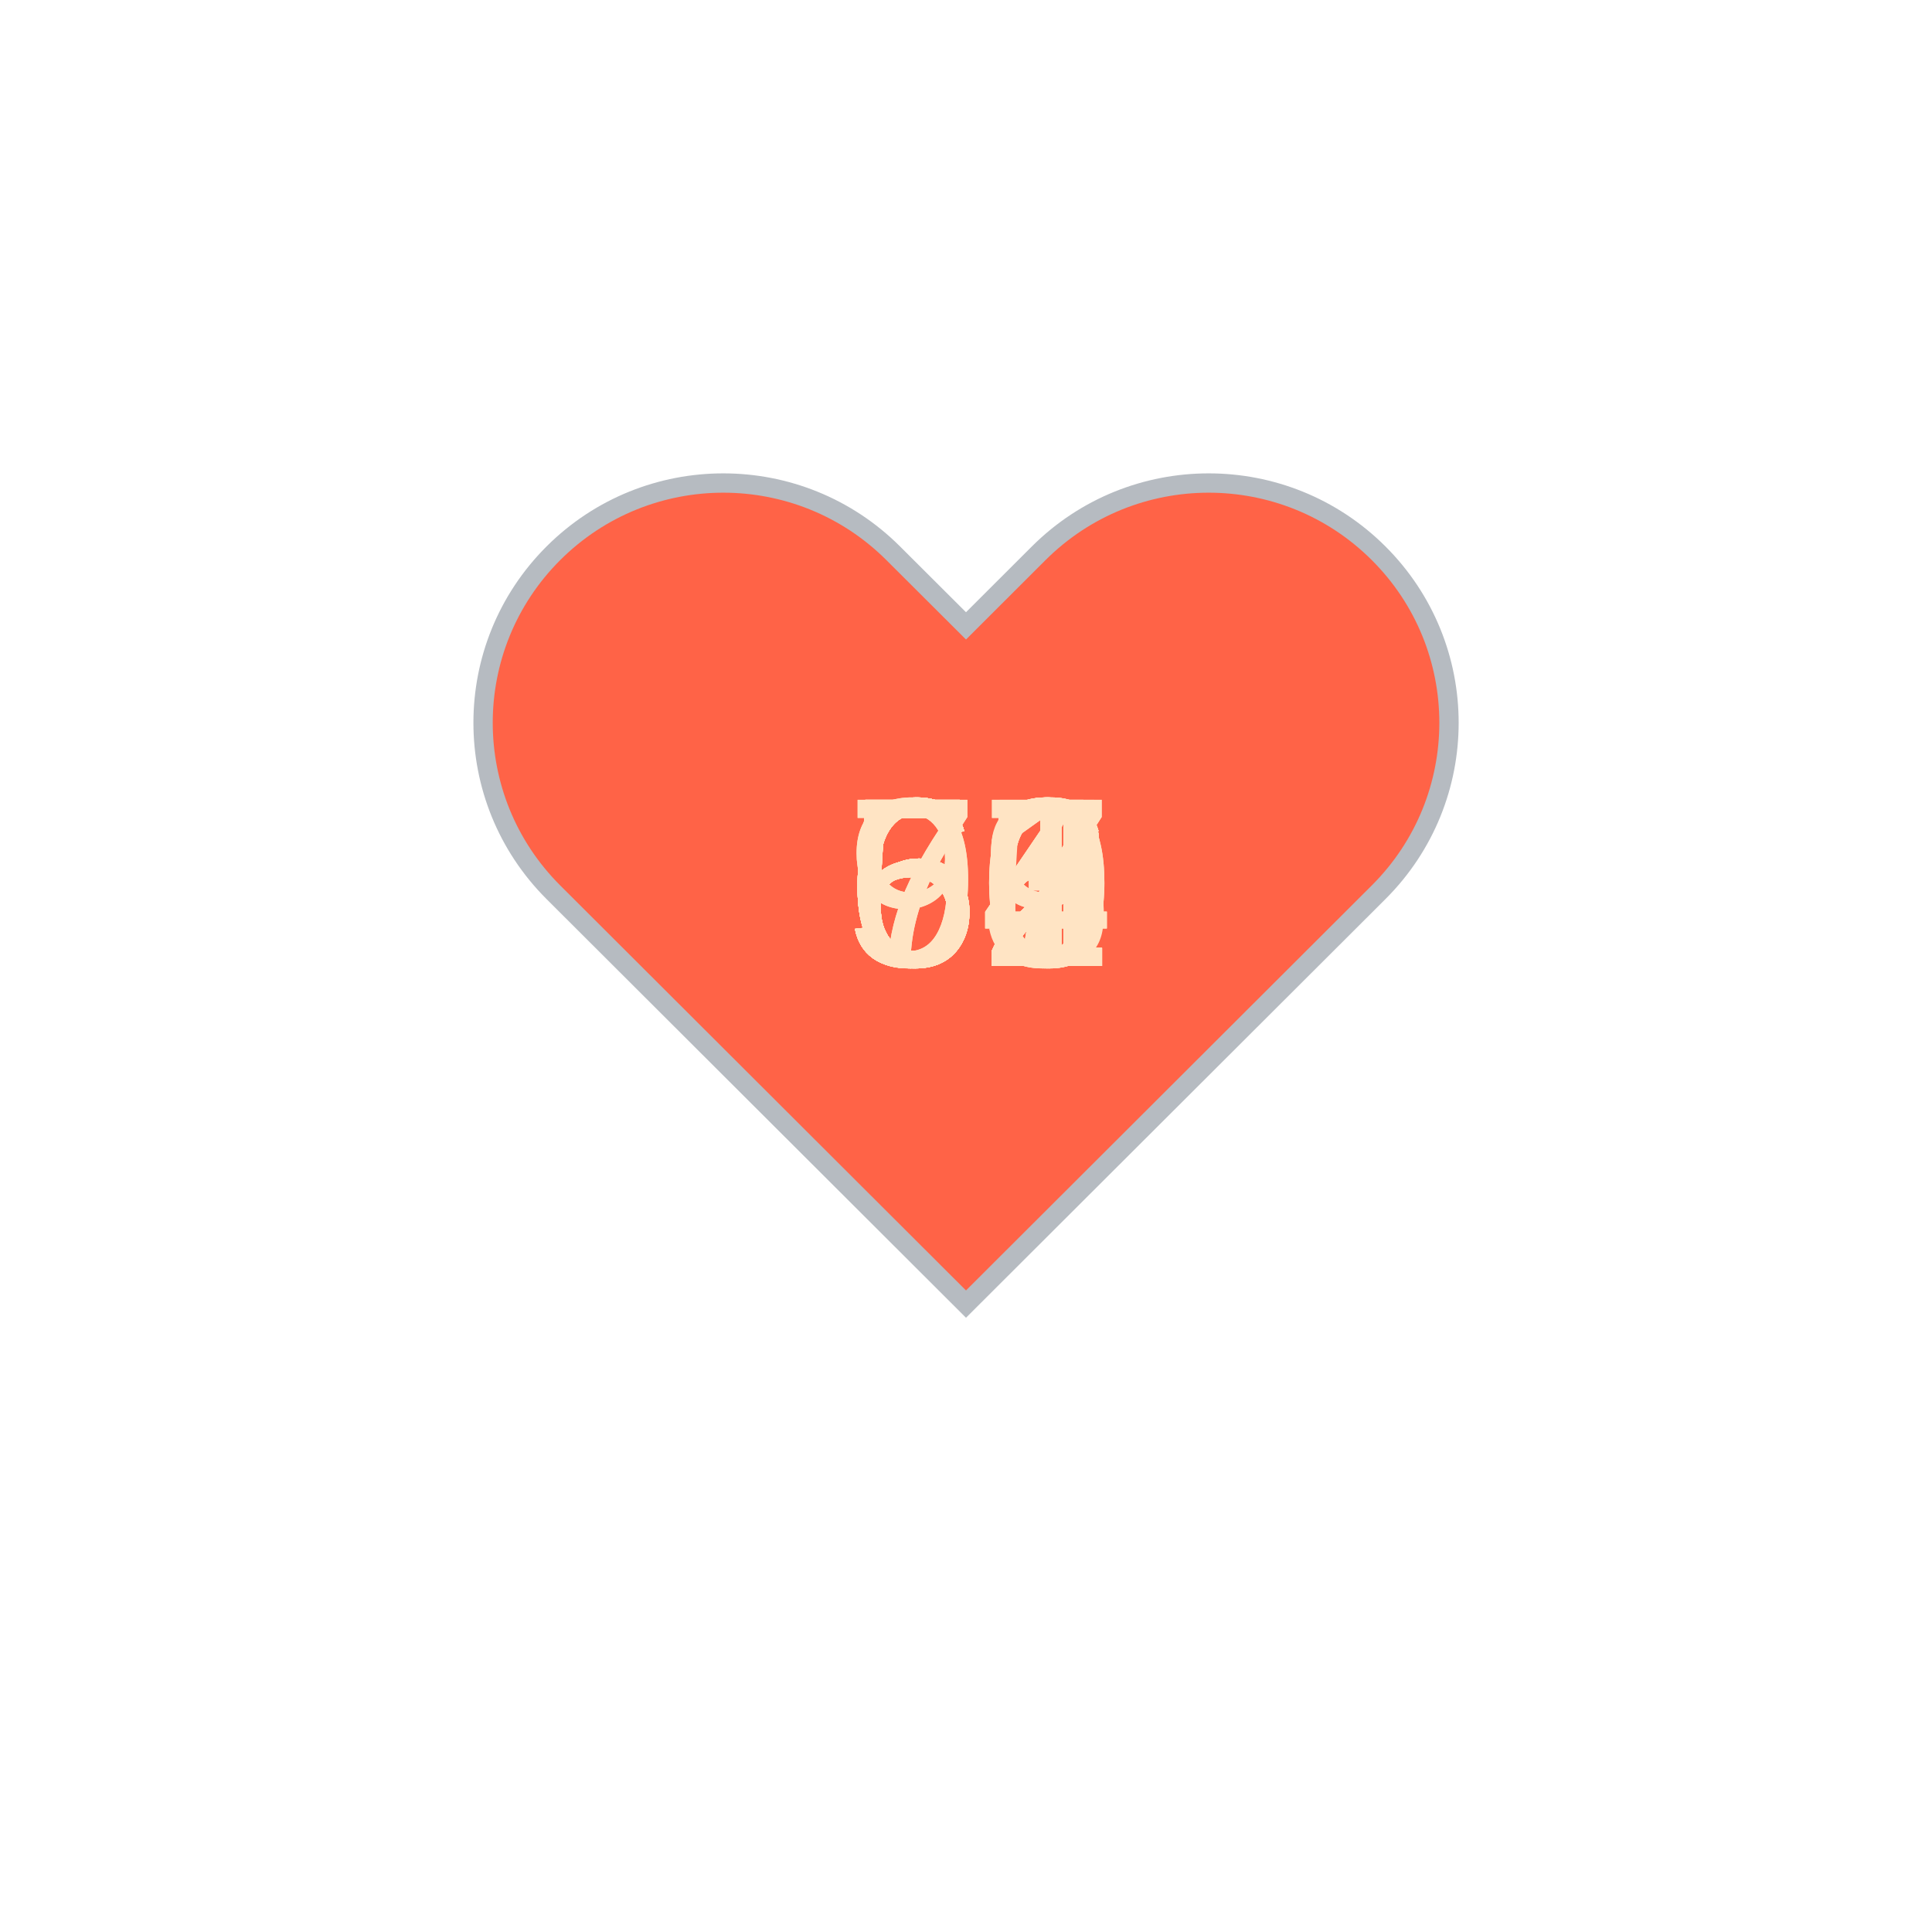
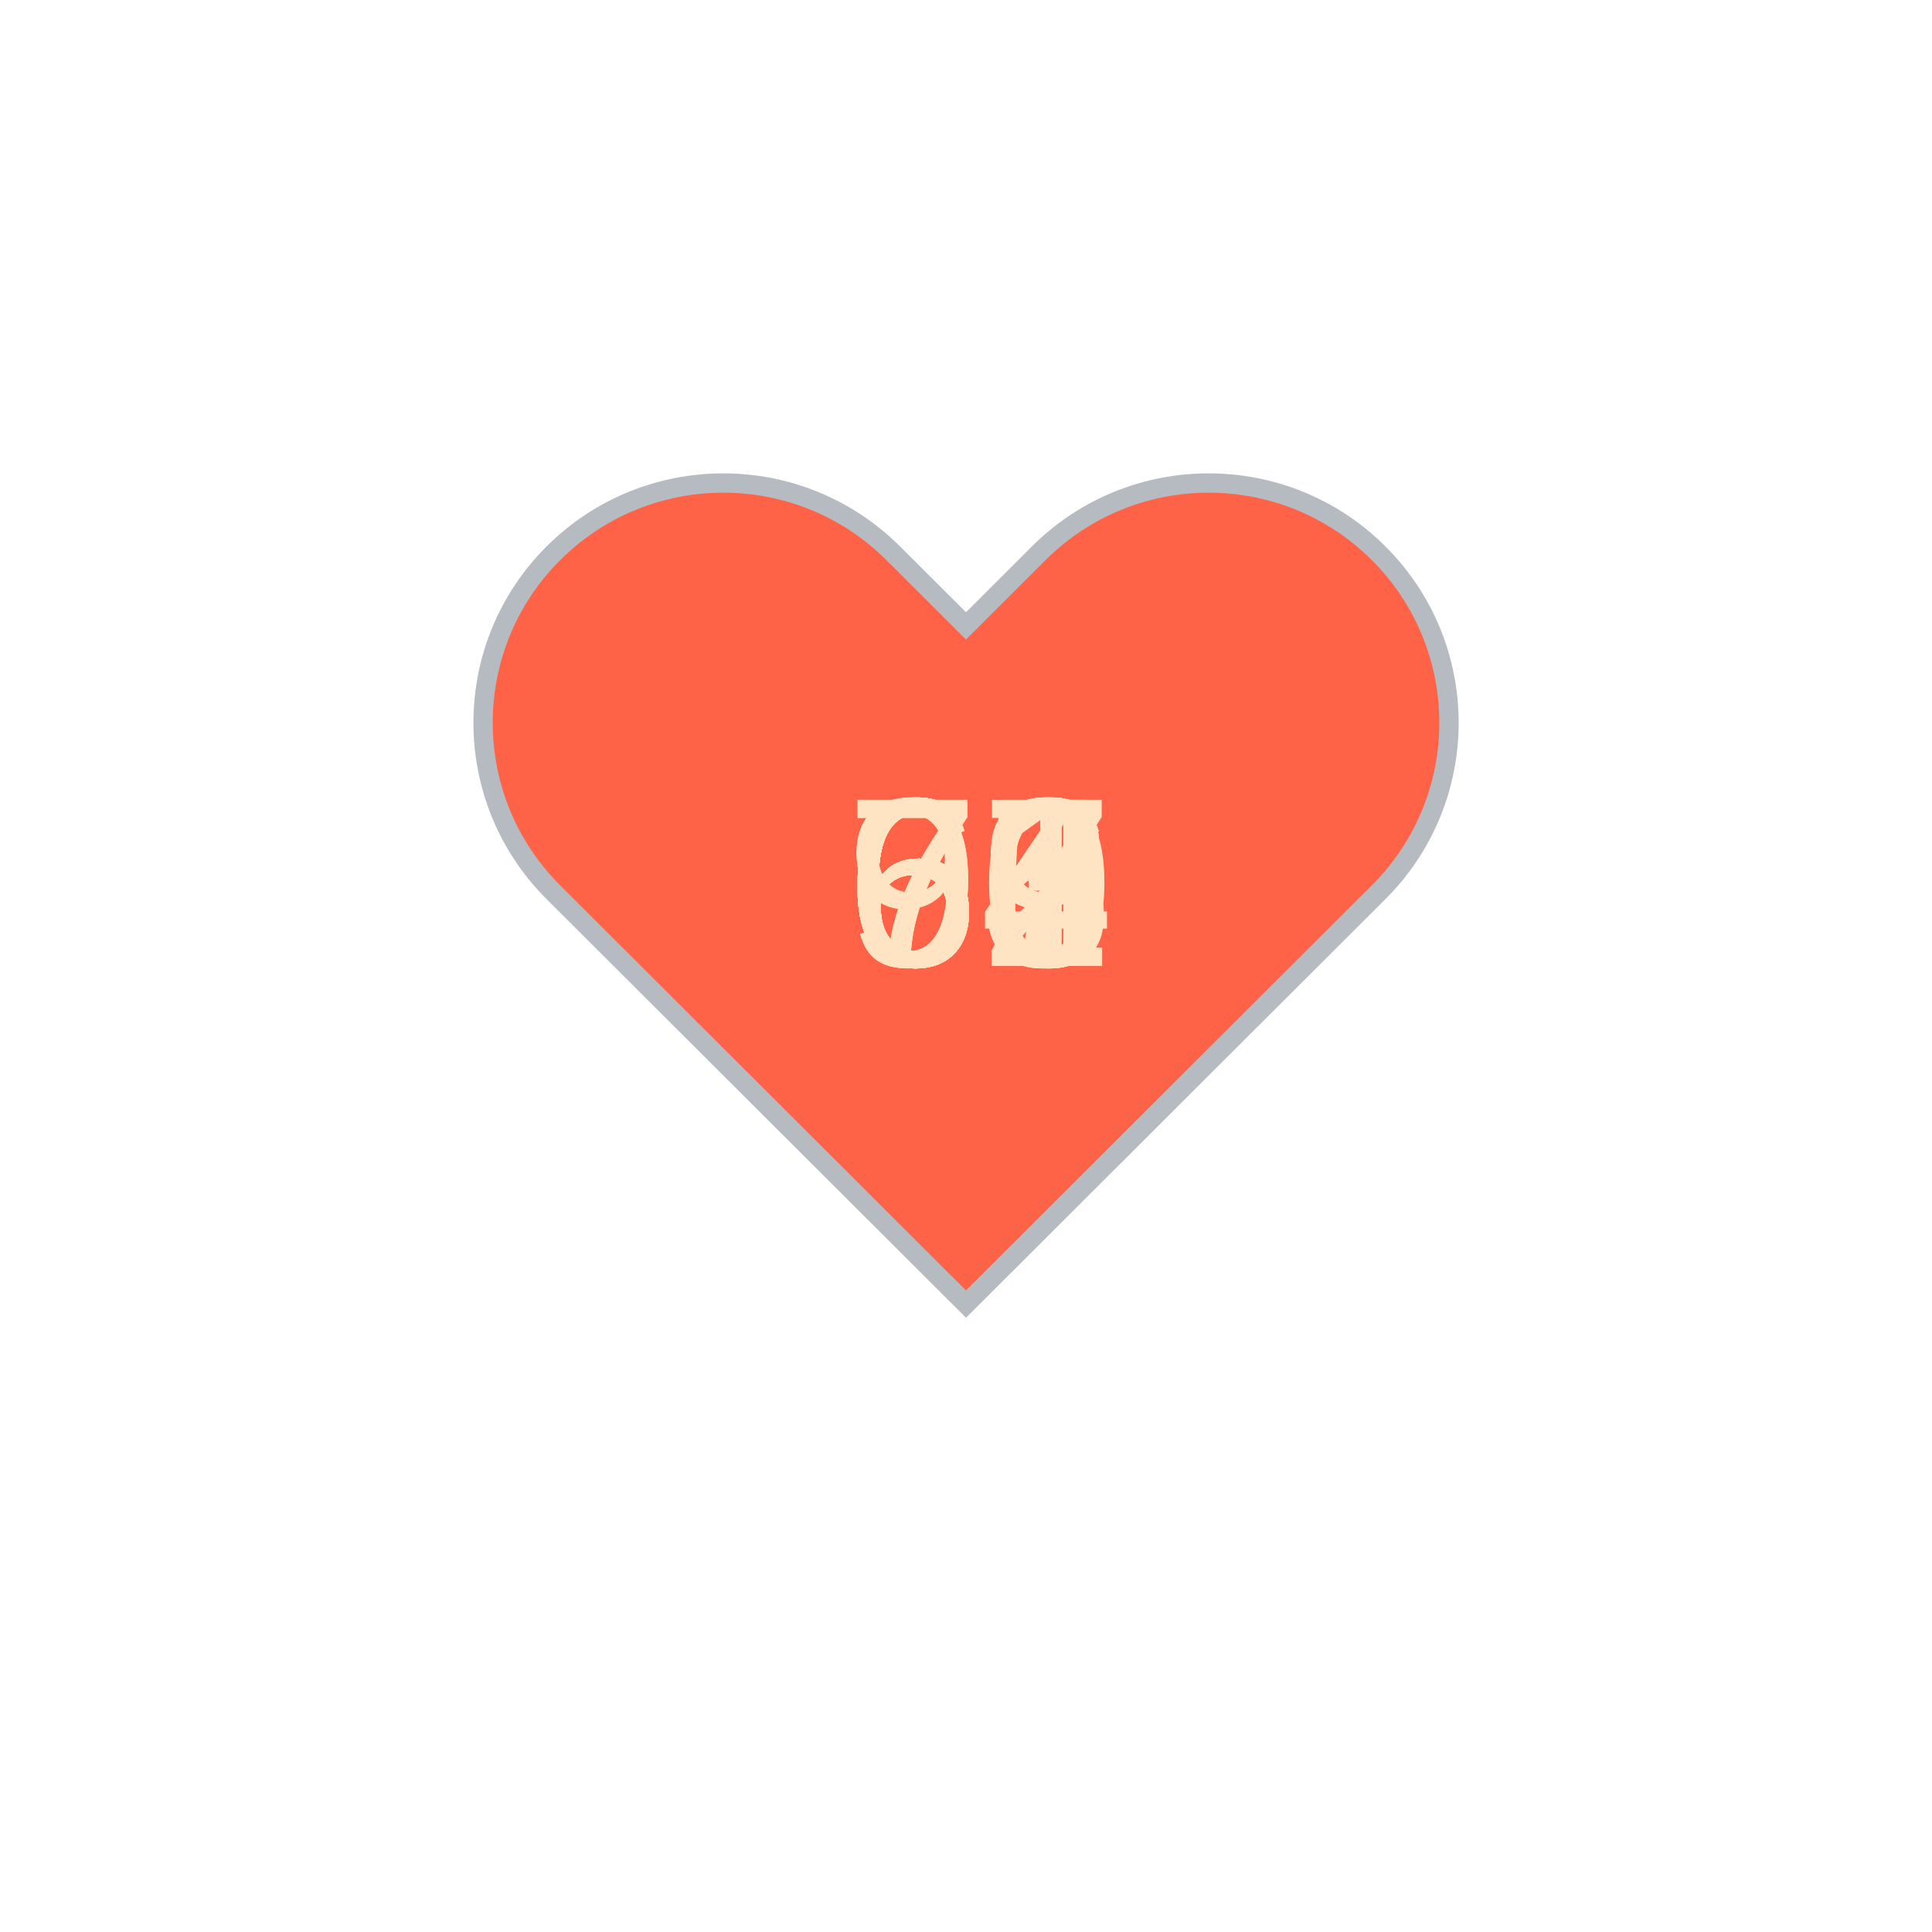
<svg xmlns="http://www.w3.org/2000/svg" baseProfile="full" height="150" version="1.1" viewBox="0,0,200,200" width="150">
  <defs />
  <g transform="translate(100 100)">
    <path d="M92.71,7.27L92.71,7.27c-9.71-9.69-25.46-9.69-35.18,0L50,14.79l-7.54-7.52C32.75-2.42,17-2.42,7.29,7.27v0 c-9.71,9.69-9.71,25.41,0,35.1L50,85l42.71-42.63C102.43,32.68,102.43,16.96,92.71,7.27z" fill="tomato" stroke="#B6BBC1" stroke-width="2" transform="translate(-50 -50)" />
    <animateTransform additive="sum" attributeName="transform" dur="1.2s" repeatCount="indefinite" type="scale" values="1; 1.5; 1.25; 1.5; 1.5; 1;" />
-     <text fill="bisque" style="font-size:25px; font-family:Arial" transform="translate(-12.5 0)">52<animate attributeName="visibility" dur="28.8s" keyTimes="0;0.04;0.08;0.12;0.17;0.21;0.25;0.29;0.33;0.38;0.42;0.46;0.5;0.54;0.58;0.62;0.67;0.71;0.75;0.79;0.83;0.87;0.92;0.96;1.0" repeatCount="indefinite" values="visible;hidden;hidden;hidden;hidden;hidden;hidden;hidden;hidden;hidden;hidden;hidden;hidden;hidden;hidden;hidden;hidden;hidden;hidden;hidden;hidden;hidden;hidden;hidden;hidden" />
+     <text fill="bisque" style="font-size:25px; font-family:Arial" transform="translate(-12.5 0)">72<animate attributeName="visibility" dur="18.0s" keyTimes="0;0.07;0.13;0.2;0.27;0.33;0.4;0.47;0.53;0.6;0.67;0.73;0.8;0.87;0.93;1.0" repeatCount="indefinite" values="visible;hidden;hidden;hidden;hidden;hidden;hidden;hidden;hidden;hidden;hidden;hidden;hidden;hidden;hidden;hidden" />
    </text>
-     <text fill="bisque" style="font-size:25px; font-family:Arial" transform="translate(-12.5 0)">52<animate attributeName="visibility" dur="28.8s" keyTimes="0;0.04;0.08;0.12;0.17;0.21;0.25;0.29;0.33;0.38;0.42;0.46;0.5;0.54;0.58;0.62;0.67;0.71;0.75;0.79;0.83;0.87;0.92;0.96;1.0" repeatCount="indefinite" values="hidden;visible;hidden;hidden;hidden;hidden;hidden;hidden;hidden;hidden;hidden;hidden;hidden;hidden;hidden;hidden;hidden;hidden;hidden;hidden;hidden;hidden;hidden;hidden;hidden" />
+     <text fill="bisque" style="font-size:25px; font-family:Arial" transform="translate(-12.5 0)">66<animate attributeName="visibility" dur="18.0s" keyTimes="0;0.07;0.13;0.2;0.27;0.33;0.4;0.47;0.53;0.6;0.67;0.73;0.8;0.87;0.93;1.0" repeatCount="indefinite" values="hidden;visible;hidden;hidden;hidden;hidden;hidden;hidden;hidden;hidden;hidden;hidden;hidden;hidden;hidden;hidden" />
    </text>
-     <text fill="bisque" style="font-size:25px; font-family:Arial" transform="translate(-12.5 0)">50<animate attributeName="visibility" dur="28.8s" keyTimes="0;0.04;0.08;0.12;0.17;0.21;0.25;0.29;0.33;0.38;0.42;0.46;0.5;0.54;0.58;0.62;0.67;0.71;0.75;0.79;0.83;0.87;0.92;0.96;1.0" repeatCount="indefinite" values="hidden;hidden;visible;hidden;hidden;hidden;hidden;hidden;hidden;hidden;hidden;hidden;hidden;hidden;hidden;hidden;hidden;hidden;hidden;hidden;hidden;hidden;hidden;hidden;hidden" />
+     <text fill="bisque" style="font-size:25px; font-family:Arial" transform="translate(-12.5 0)">63<animate attributeName="visibility" dur="18.0s" keyTimes="0;0.07;0.13;0.2;0.27;0.33;0.4;0.47;0.53;0.6;0.67;0.73;0.8;0.87;0.93;1.0" repeatCount="indefinite" values="hidden;hidden;visible;hidden;hidden;hidden;hidden;hidden;hidden;hidden;hidden;hidden;hidden;hidden;hidden;hidden" />
    </text>
-     <text fill="bisque" style="font-size:25px; font-family:Arial" transform="translate(-12.5 0)">51<animate attributeName="visibility" dur="28.8s" keyTimes="0;0.04;0.08;0.12;0.17;0.21;0.25;0.29;0.33;0.38;0.42;0.46;0.5;0.54;0.58;0.62;0.67;0.71;0.75;0.79;0.83;0.87;0.92;0.96;1.0" repeatCount="indefinite" values="hidden;hidden;hidden;visible;hidden;hidden;hidden;hidden;hidden;hidden;hidden;hidden;hidden;hidden;hidden;hidden;hidden;hidden;hidden;hidden;hidden;hidden;hidden;hidden;hidden" />
+     <text fill="bisque" style="font-size:25px; font-family:Arial" transform="translate(-12.5 0)">66<animate attributeName="visibility" dur="18.0s" keyTimes="0;0.07;0.13;0.2;0.27;0.33;0.4;0.47;0.53;0.6;0.67;0.73;0.8;0.87;0.93;1.0" repeatCount="indefinite" values="hidden;hidden;hidden;visible;hidden;hidden;hidden;hidden;hidden;hidden;hidden;hidden;hidden;hidden;hidden;hidden" />
    </text>
-     <text fill="bisque" style="font-size:25px; font-family:Arial" transform="translate(-12.5 0)">52<animate attributeName="visibility" dur="28.8s" keyTimes="0;0.04;0.08;0.12;0.17;0.21;0.25;0.29;0.33;0.38;0.42;0.46;0.5;0.54;0.58;0.62;0.67;0.71;0.75;0.79;0.83;0.87;0.92;0.96;1.0" repeatCount="indefinite" values="hidden;hidden;hidden;hidden;visible;hidden;hidden;hidden;hidden;hidden;hidden;hidden;hidden;hidden;hidden;hidden;hidden;hidden;hidden;hidden;hidden;hidden;hidden;hidden;hidden" />
+     <text fill="bisque" style="font-size:25px; font-family:Arial" transform="translate(-12.5 0)">62<animate attributeName="visibility" dur="18.0s" keyTimes="0;0.07;0.13;0.2;0.27;0.33;0.4;0.47;0.53;0.6;0.67;0.73;0.8;0.87;0.93;1.0" repeatCount="indefinite" values="hidden;hidden;hidden;hidden;visible;hidden;hidden;hidden;hidden;hidden;hidden;hidden;hidden;hidden;hidden;hidden" />
    </text>
-     <text fill="bisque" style="font-size:25px; font-family:Arial" transform="translate(-12.5 0)">52<animate attributeName="visibility" dur="28.8s" keyTimes="0;0.04;0.08;0.12;0.17;0.21;0.25;0.29;0.33;0.38;0.42;0.46;0.5;0.54;0.58;0.62;0.67;0.71;0.75;0.79;0.83;0.87;0.92;0.96;1.0" repeatCount="indefinite" values="hidden;hidden;hidden;hidden;hidden;visible;hidden;hidden;hidden;hidden;hidden;hidden;hidden;hidden;hidden;hidden;hidden;hidden;hidden;hidden;hidden;hidden;hidden;hidden;hidden" />
+     <text fill="bisque" style="font-size:25px; font-family:Arial" transform="translate(-12.5 0)">66<animate attributeName="visibility" dur="18.0s" keyTimes="0;0.07;0.13;0.2;0.27;0.33;0.4;0.47;0.53;0.6;0.67;0.73;0.8;0.87;0.93;1.0" repeatCount="indefinite" values="hidden;hidden;hidden;hidden;hidden;visible;hidden;hidden;hidden;hidden;hidden;hidden;hidden;hidden;hidden;hidden" />
    </text>
-     <text fill="bisque" style="font-size:25px; font-family:Arial" transform="translate(-12.5 0)">52<animate attributeName="visibility" dur="28.8s" keyTimes="0;0.04;0.08;0.12;0.17;0.21;0.25;0.29;0.33;0.38;0.42;0.46;0.5;0.54;0.58;0.62;0.67;0.71;0.75;0.79;0.83;0.87;0.92;0.96;1.0" repeatCount="indefinite" values="hidden;hidden;hidden;hidden;hidden;hidden;visible;hidden;hidden;hidden;hidden;hidden;hidden;hidden;hidden;hidden;hidden;hidden;hidden;hidden;hidden;hidden;hidden;hidden;hidden" />
+     <text fill="bisque" style="font-size:25px; font-family:Arial" transform="translate(-12.5 0)">67<animate attributeName="visibility" dur="18.0s" keyTimes="0;0.07;0.13;0.2;0.27;0.33;0.4;0.47;0.53;0.6;0.67;0.73;0.8;0.87;0.93;1.0" repeatCount="indefinite" values="hidden;hidden;hidden;hidden;hidden;hidden;visible;hidden;hidden;hidden;hidden;hidden;hidden;hidden;hidden;hidden" />
    </text>
-     <text fill="bisque" style="font-size:25px; font-family:Arial" transform="translate(-12.5 0)">57<animate attributeName="visibility" dur="28.8s" keyTimes="0;0.04;0.08;0.12;0.17;0.21;0.25;0.29;0.33;0.38;0.42;0.46;0.5;0.54;0.58;0.62;0.67;0.71;0.75;0.79;0.83;0.87;0.92;0.96;1.0" repeatCount="indefinite" values="hidden;hidden;hidden;hidden;hidden;hidden;hidden;visible;hidden;hidden;hidden;hidden;hidden;hidden;hidden;hidden;hidden;hidden;hidden;hidden;hidden;hidden;hidden;hidden;hidden" />
+     <text fill="bisque" style="font-size:25px; font-family:Arial" transform="translate(-12.5 0)">64<animate attributeName="visibility" dur="18.0s" keyTimes="0;0.07;0.13;0.2;0.27;0.33;0.4;0.47;0.53;0.6;0.67;0.73;0.8;0.87;0.93;1.0" repeatCount="indefinite" values="hidden;hidden;hidden;hidden;hidden;hidden;hidden;visible;hidden;hidden;hidden;hidden;hidden;hidden;hidden;hidden" />
    </text>
-     <text fill="bisque" style="font-size:25px; font-family:Arial" transform="translate(-12.5 0)">54<animate attributeName="visibility" dur="28.8s" keyTimes="0;0.04;0.08;0.12;0.17;0.21;0.25;0.29;0.33;0.38;0.42;0.46;0.5;0.54;0.58;0.62;0.67;0.71;0.75;0.79;0.83;0.87;0.92;0.96;1.0" repeatCount="indefinite" values="hidden;hidden;hidden;hidden;hidden;hidden;hidden;hidden;visible;hidden;hidden;hidden;hidden;hidden;hidden;hidden;hidden;hidden;hidden;hidden;hidden;hidden;hidden;hidden;hidden" />
+     <text fill="bisque" style="font-size:25px; font-family:Arial" transform="translate(-12.5 0)">91<animate attributeName="visibility" dur="18.0s" keyTimes="0;0.07;0.13;0.2;0.27;0.33;0.4;0.47;0.53;0.6;0.67;0.73;0.8;0.87;0.93;1.0" repeatCount="indefinite" values="hidden;hidden;hidden;hidden;hidden;hidden;hidden;hidden;visible;hidden;hidden;hidden;hidden;hidden;hidden;hidden" />
    </text>
-     <text fill="bisque" style="font-size:25px; font-family:Arial" transform="translate(-12.5 0)">72<animate attributeName="visibility" dur="28.8s" keyTimes="0;0.04;0.08;0.12;0.17;0.21;0.25;0.29;0.33;0.38;0.42;0.46;0.5;0.54;0.58;0.62;0.67;0.71;0.75;0.79;0.83;0.87;0.92;0.96;1.0" repeatCount="indefinite" values="hidden;hidden;hidden;hidden;hidden;hidden;hidden;hidden;hidden;visible;hidden;hidden;hidden;hidden;hidden;hidden;hidden;hidden;hidden;hidden;hidden;hidden;hidden;hidden;hidden" />
+     <text fill="bisque" style="font-size:25px; font-family:Arial" transform="translate(-12.5 0)">94<animate attributeName="visibility" dur="18.0s" keyTimes="0;0.07;0.13;0.2;0.27;0.33;0.4;0.47;0.53;0.6;0.67;0.73;0.8;0.87;0.93;1.0" repeatCount="indefinite" values="hidden;hidden;hidden;hidden;hidden;hidden;hidden;hidden;hidden;visible;hidden;hidden;hidden;hidden;hidden;hidden" />
    </text>
-     <text fill="bisque" style="font-size:25px; font-family:Arial" transform="translate(-12.5 0)">66<animate attributeName="visibility" dur="28.8s" keyTimes="0;0.04;0.08;0.12;0.17;0.21;0.25;0.29;0.33;0.38;0.42;0.46;0.5;0.54;0.58;0.62;0.67;0.71;0.75;0.79;0.83;0.87;0.92;0.96;1.0" repeatCount="indefinite" values="hidden;hidden;hidden;hidden;hidden;hidden;hidden;hidden;hidden;hidden;visible;hidden;hidden;hidden;hidden;hidden;hidden;hidden;hidden;hidden;hidden;hidden;hidden;hidden;hidden" />
+     <text fill="bisque" style="font-size:25px; font-family:Arial" transform="translate(-12.5 0)">69<animate attributeName="visibility" dur="18.0s" keyTimes="0;0.07;0.13;0.2;0.27;0.33;0.4;0.47;0.53;0.6;0.67;0.73;0.8;0.87;0.93;1.0" repeatCount="indefinite" values="hidden;hidden;hidden;hidden;hidden;hidden;hidden;hidden;hidden;hidden;visible;hidden;hidden;hidden;hidden;hidden" />
    </text>
-     <text fill="bisque" style="font-size:25px; font-family:Arial" transform="translate(-12.5 0)">63<animate attributeName="visibility" dur="28.8s" keyTimes="0;0.04;0.08;0.12;0.17;0.21;0.25;0.29;0.33;0.38;0.42;0.46;0.5;0.54;0.58;0.62;0.67;0.71;0.75;0.79;0.83;0.87;0.92;0.96;1.0" repeatCount="indefinite" values="hidden;hidden;hidden;hidden;hidden;hidden;hidden;hidden;hidden;hidden;hidden;visible;hidden;hidden;hidden;hidden;hidden;hidden;hidden;hidden;hidden;hidden;hidden;hidden;hidden" />
+     <text fill="bisque" style="font-size:25px; font-family:Arial" transform="translate(-12.5 0)">69<animate attributeName="visibility" dur="18.0s" keyTimes="0;0.07;0.13;0.2;0.27;0.33;0.4;0.47;0.53;0.6;0.67;0.73;0.8;0.87;0.93;1.0" repeatCount="indefinite" values="hidden;hidden;hidden;hidden;hidden;hidden;hidden;hidden;hidden;hidden;hidden;visible;hidden;hidden;hidden;hidden" />
    </text>
-     <text fill="bisque" style="font-size:25px; font-family:Arial" transform="translate(-12.5 0)">66<animate attributeName="visibility" dur="28.8s" keyTimes="0;0.04;0.08;0.12;0.17;0.21;0.25;0.29;0.33;0.38;0.42;0.46;0.5;0.54;0.58;0.62;0.67;0.71;0.75;0.79;0.83;0.87;0.92;0.96;1.0" repeatCount="indefinite" values="hidden;hidden;hidden;hidden;hidden;hidden;hidden;hidden;hidden;hidden;hidden;hidden;visible;hidden;hidden;hidden;hidden;hidden;hidden;hidden;hidden;hidden;hidden;hidden;hidden" />
+     <text fill="bisque" style="font-size:25px; font-family:Arial" transform="translate(-12.5 0)">66<animate attributeName="visibility" dur="18.0s" keyTimes="0;0.07;0.13;0.2;0.27;0.33;0.4;0.47;0.53;0.6;0.67;0.73;0.8;0.87;0.93;1.0" repeatCount="indefinite" values="hidden;hidden;hidden;hidden;hidden;hidden;hidden;hidden;hidden;hidden;hidden;hidden;visible;hidden;hidden;hidden" />
    </text>
-     <text fill="bisque" style="font-size:25px; font-family:Arial" transform="translate(-12.5 0)">62<animate attributeName="visibility" dur="28.8s" keyTimes="0;0.04;0.08;0.12;0.17;0.21;0.25;0.29;0.33;0.38;0.42;0.46;0.5;0.54;0.58;0.62;0.67;0.71;0.75;0.79;0.83;0.87;0.92;0.96;1.0" repeatCount="indefinite" values="hidden;hidden;hidden;hidden;hidden;hidden;hidden;hidden;hidden;hidden;hidden;hidden;hidden;visible;hidden;hidden;hidden;hidden;hidden;hidden;hidden;hidden;hidden;hidden;hidden" />
+     <text fill="bisque" style="font-size:25px; font-family:Arial" transform="translate(-12.5 0)">65<animate attributeName="visibility" dur="18.0s" keyTimes="0;0.07;0.13;0.2;0.27;0.33;0.4;0.47;0.53;0.6;0.67;0.73;0.8;0.87;0.93;1.0" repeatCount="indefinite" values="hidden;hidden;hidden;hidden;hidden;hidden;hidden;hidden;hidden;hidden;hidden;hidden;hidden;visible;hidden;hidden" />
    </text>
-     <text fill="bisque" style="font-size:25px; font-family:Arial" transform="translate(-12.5 0)">66<animate attributeName="visibility" dur="28.8s" keyTimes="0;0.04;0.08;0.12;0.17;0.21;0.25;0.29;0.33;0.38;0.42;0.46;0.5;0.54;0.58;0.62;0.67;0.71;0.75;0.79;0.83;0.87;0.92;0.96;1.0" repeatCount="indefinite" values="hidden;hidden;hidden;hidden;hidden;hidden;hidden;hidden;hidden;hidden;hidden;hidden;hidden;hidden;visible;hidden;hidden;hidden;hidden;hidden;hidden;hidden;hidden;hidden;hidden" />
-     </text>
-     <text fill="bisque" style="font-size:25px; font-family:Arial" transform="translate(-12.5 0)">67<animate attributeName="visibility" dur="28.8s" keyTimes="0;0.04;0.08;0.12;0.17;0.21;0.25;0.29;0.33;0.38;0.42;0.46;0.5;0.54;0.58;0.62;0.67;0.71;0.75;0.79;0.83;0.87;0.92;0.96;1.0" repeatCount="indefinite" values="hidden;hidden;hidden;hidden;hidden;hidden;hidden;hidden;hidden;hidden;hidden;hidden;hidden;hidden;hidden;visible;hidden;hidden;hidden;hidden;hidden;hidden;hidden;hidden;hidden" />
-     </text>
-     <text fill="bisque" style="font-size:25px; font-family:Arial" transform="translate(-12.5 0)">64<animate attributeName="visibility" dur="28.8s" keyTimes="0;0.04;0.08;0.12;0.17;0.21;0.25;0.29;0.33;0.38;0.42;0.46;0.5;0.54;0.58;0.62;0.67;0.71;0.75;0.79;0.83;0.87;0.92;0.96;1.0" repeatCount="indefinite" values="hidden;hidden;hidden;hidden;hidden;hidden;hidden;hidden;hidden;hidden;hidden;hidden;hidden;hidden;hidden;hidden;visible;hidden;hidden;hidden;hidden;hidden;hidden;hidden;hidden" />
-     </text>
-     <text fill="bisque" style="font-size:25px; font-family:Arial" transform="translate(-12.5 0)">91<animate attributeName="visibility" dur="28.8s" keyTimes="0;0.04;0.08;0.12;0.17;0.21;0.25;0.29;0.33;0.38;0.42;0.46;0.5;0.54;0.58;0.62;0.67;0.71;0.75;0.79;0.83;0.87;0.92;0.96;1.0" repeatCount="indefinite" values="hidden;hidden;hidden;hidden;hidden;hidden;hidden;hidden;hidden;hidden;hidden;hidden;hidden;hidden;hidden;hidden;hidden;visible;hidden;hidden;hidden;hidden;hidden;hidden;hidden" />
-     </text>
-     <text fill="bisque" style="font-size:25px; font-family:Arial" transform="translate(-12.5 0)">94<animate attributeName="visibility" dur="28.8s" keyTimes="0;0.04;0.08;0.12;0.17;0.21;0.25;0.29;0.33;0.38;0.42;0.46;0.5;0.54;0.58;0.62;0.67;0.71;0.75;0.79;0.83;0.87;0.92;0.96;1.0" repeatCount="indefinite" values="hidden;hidden;hidden;hidden;hidden;hidden;hidden;hidden;hidden;hidden;hidden;hidden;hidden;hidden;hidden;hidden;hidden;hidden;visible;hidden;hidden;hidden;hidden;hidden;hidden" />
-     </text>
-     <text fill="bisque" style="font-size:25px; font-family:Arial" transform="translate(-12.5 0)">69<animate attributeName="visibility" dur="28.8s" keyTimes="0;0.04;0.08;0.12;0.17;0.21;0.25;0.29;0.33;0.38;0.42;0.46;0.5;0.54;0.58;0.62;0.67;0.71;0.75;0.79;0.83;0.87;0.92;0.96;1.0" repeatCount="indefinite" values="hidden;hidden;hidden;hidden;hidden;hidden;hidden;hidden;hidden;hidden;hidden;hidden;hidden;hidden;hidden;hidden;hidden;hidden;hidden;visible;hidden;hidden;hidden;hidden;hidden" />
-     </text>
-     <text fill="bisque" style="font-size:25px; font-family:Arial" transform="translate(-12.5 0)">69<animate attributeName="visibility" dur="28.8s" keyTimes="0;0.04;0.08;0.12;0.17;0.21;0.25;0.29;0.33;0.38;0.42;0.46;0.5;0.54;0.58;0.62;0.67;0.71;0.75;0.79;0.83;0.87;0.92;0.96;1.0" repeatCount="indefinite" values="hidden;hidden;hidden;hidden;hidden;hidden;hidden;hidden;hidden;hidden;hidden;hidden;hidden;hidden;hidden;hidden;hidden;hidden;hidden;hidden;visible;hidden;hidden;hidden;hidden" />
-     </text>
-     <text fill="bisque" style="font-size:25px; font-family:Arial" transform="translate(-12.5 0)">66<animate attributeName="visibility" dur="28.8s" keyTimes="0;0.04;0.08;0.12;0.17;0.21;0.25;0.29;0.33;0.38;0.42;0.46;0.5;0.54;0.58;0.62;0.67;0.71;0.75;0.79;0.83;0.87;0.92;0.96;1.0" repeatCount="indefinite" values="hidden;hidden;hidden;hidden;hidden;hidden;hidden;hidden;hidden;hidden;hidden;hidden;hidden;hidden;hidden;hidden;hidden;hidden;hidden;hidden;hidden;visible;hidden;hidden;hidden" />
-     </text>
-     <text fill="bisque" style="font-size:25px; font-family:Arial" transform="translate(-12.5 0)">65<animate attributeName="visibility" dur="28.8s" keyTimes="0;0.04;0.08;0.12;0.17;0.21;0.25;0.29;0.33;0.38;0.42;0.46;0.5;0.54;0.58;0.62;0.67;0.71;0.75;0.79;0.83;0.87;0.92;0.96;1.0" repeatCount="indefinite" values="hidden;hidden;hidden;hidden;hidden;hidden;hidden;hidden;hidden;hidden;hidden;hidden;hidden;hidden;hidden;hidden;hidden;hidden;hidden;hidden;hidden;hidden;visible;hidden;hidden" />
-     </text>
-     <text fill="bisque" style="font-size:25px; font-family:Arial" transform="translate(-12.5 0)">70<animate attributeName="visibility" dur="28.8s" keyTimes="0;0.04;0.08;0.12;0.17;0.21;0.25;0.29;0.33;0.38;0.42;0.46;0.5;0.54;0.58;0.62;0.67;0.71;0.75;0.79;0.83;0.87;0.92;0.96;1.0" repeatCount="indefinite" values="hidden;hidden;hidden;hidden;hidden;hidden;hidden;hidden;hidden;hidden;hidden;hidden;hidden;hidden;hidden;hidden;hidden;hidden;hidden;hidden;hidden;hidden;hidden;visible;hidden" />
+     <text fill="bisque" style="font-size:25px; font-family:Arial" transform="translate(-12.5 0)">70<animate attributeName="visibility" dur="18.0s" keyTimes="0;0.07;0.13;0.2;0.27;0.33;0.4;0.47;0.53;0.6;0.67;0.73;0.8;0.87;0.93;1.0" repeatCount="indefinite" values="hidden;hidden;hidden;hidden;hidden;hidden;hidden;hidden;hidden;hidden;hidden;hidden;hidden;hidden;visible;hidden" />
    </text>
  </g>
</svg>
